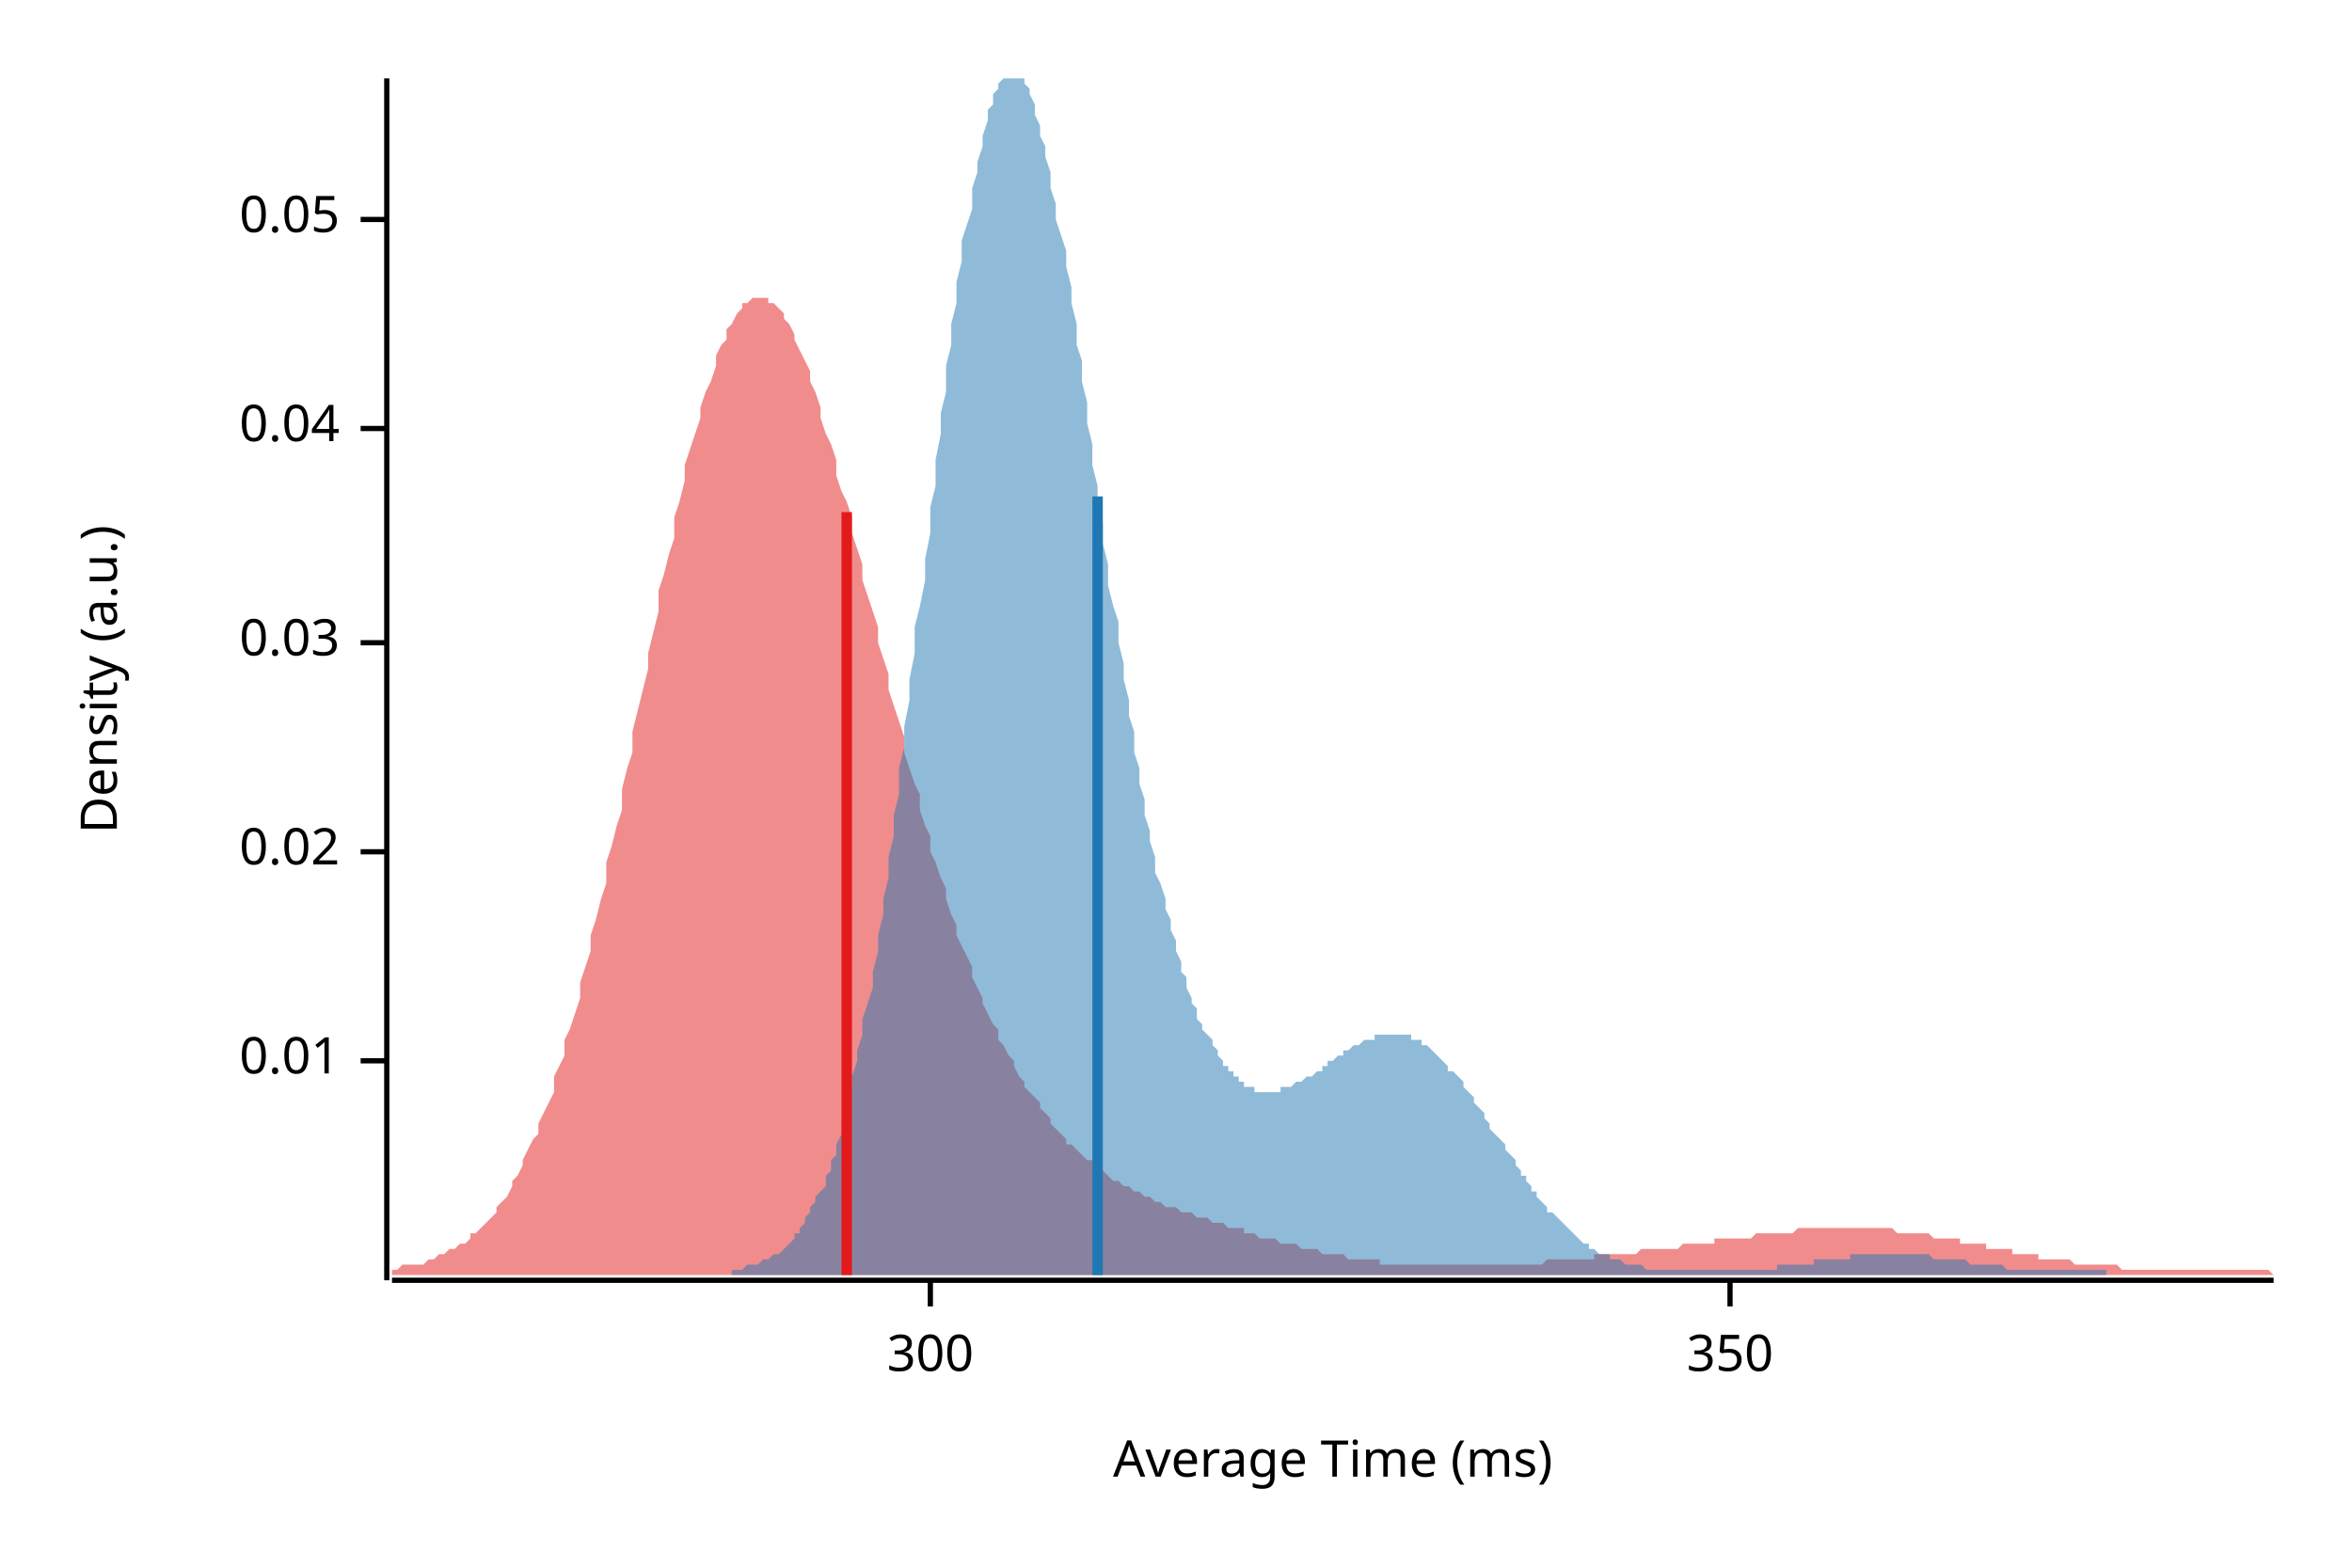
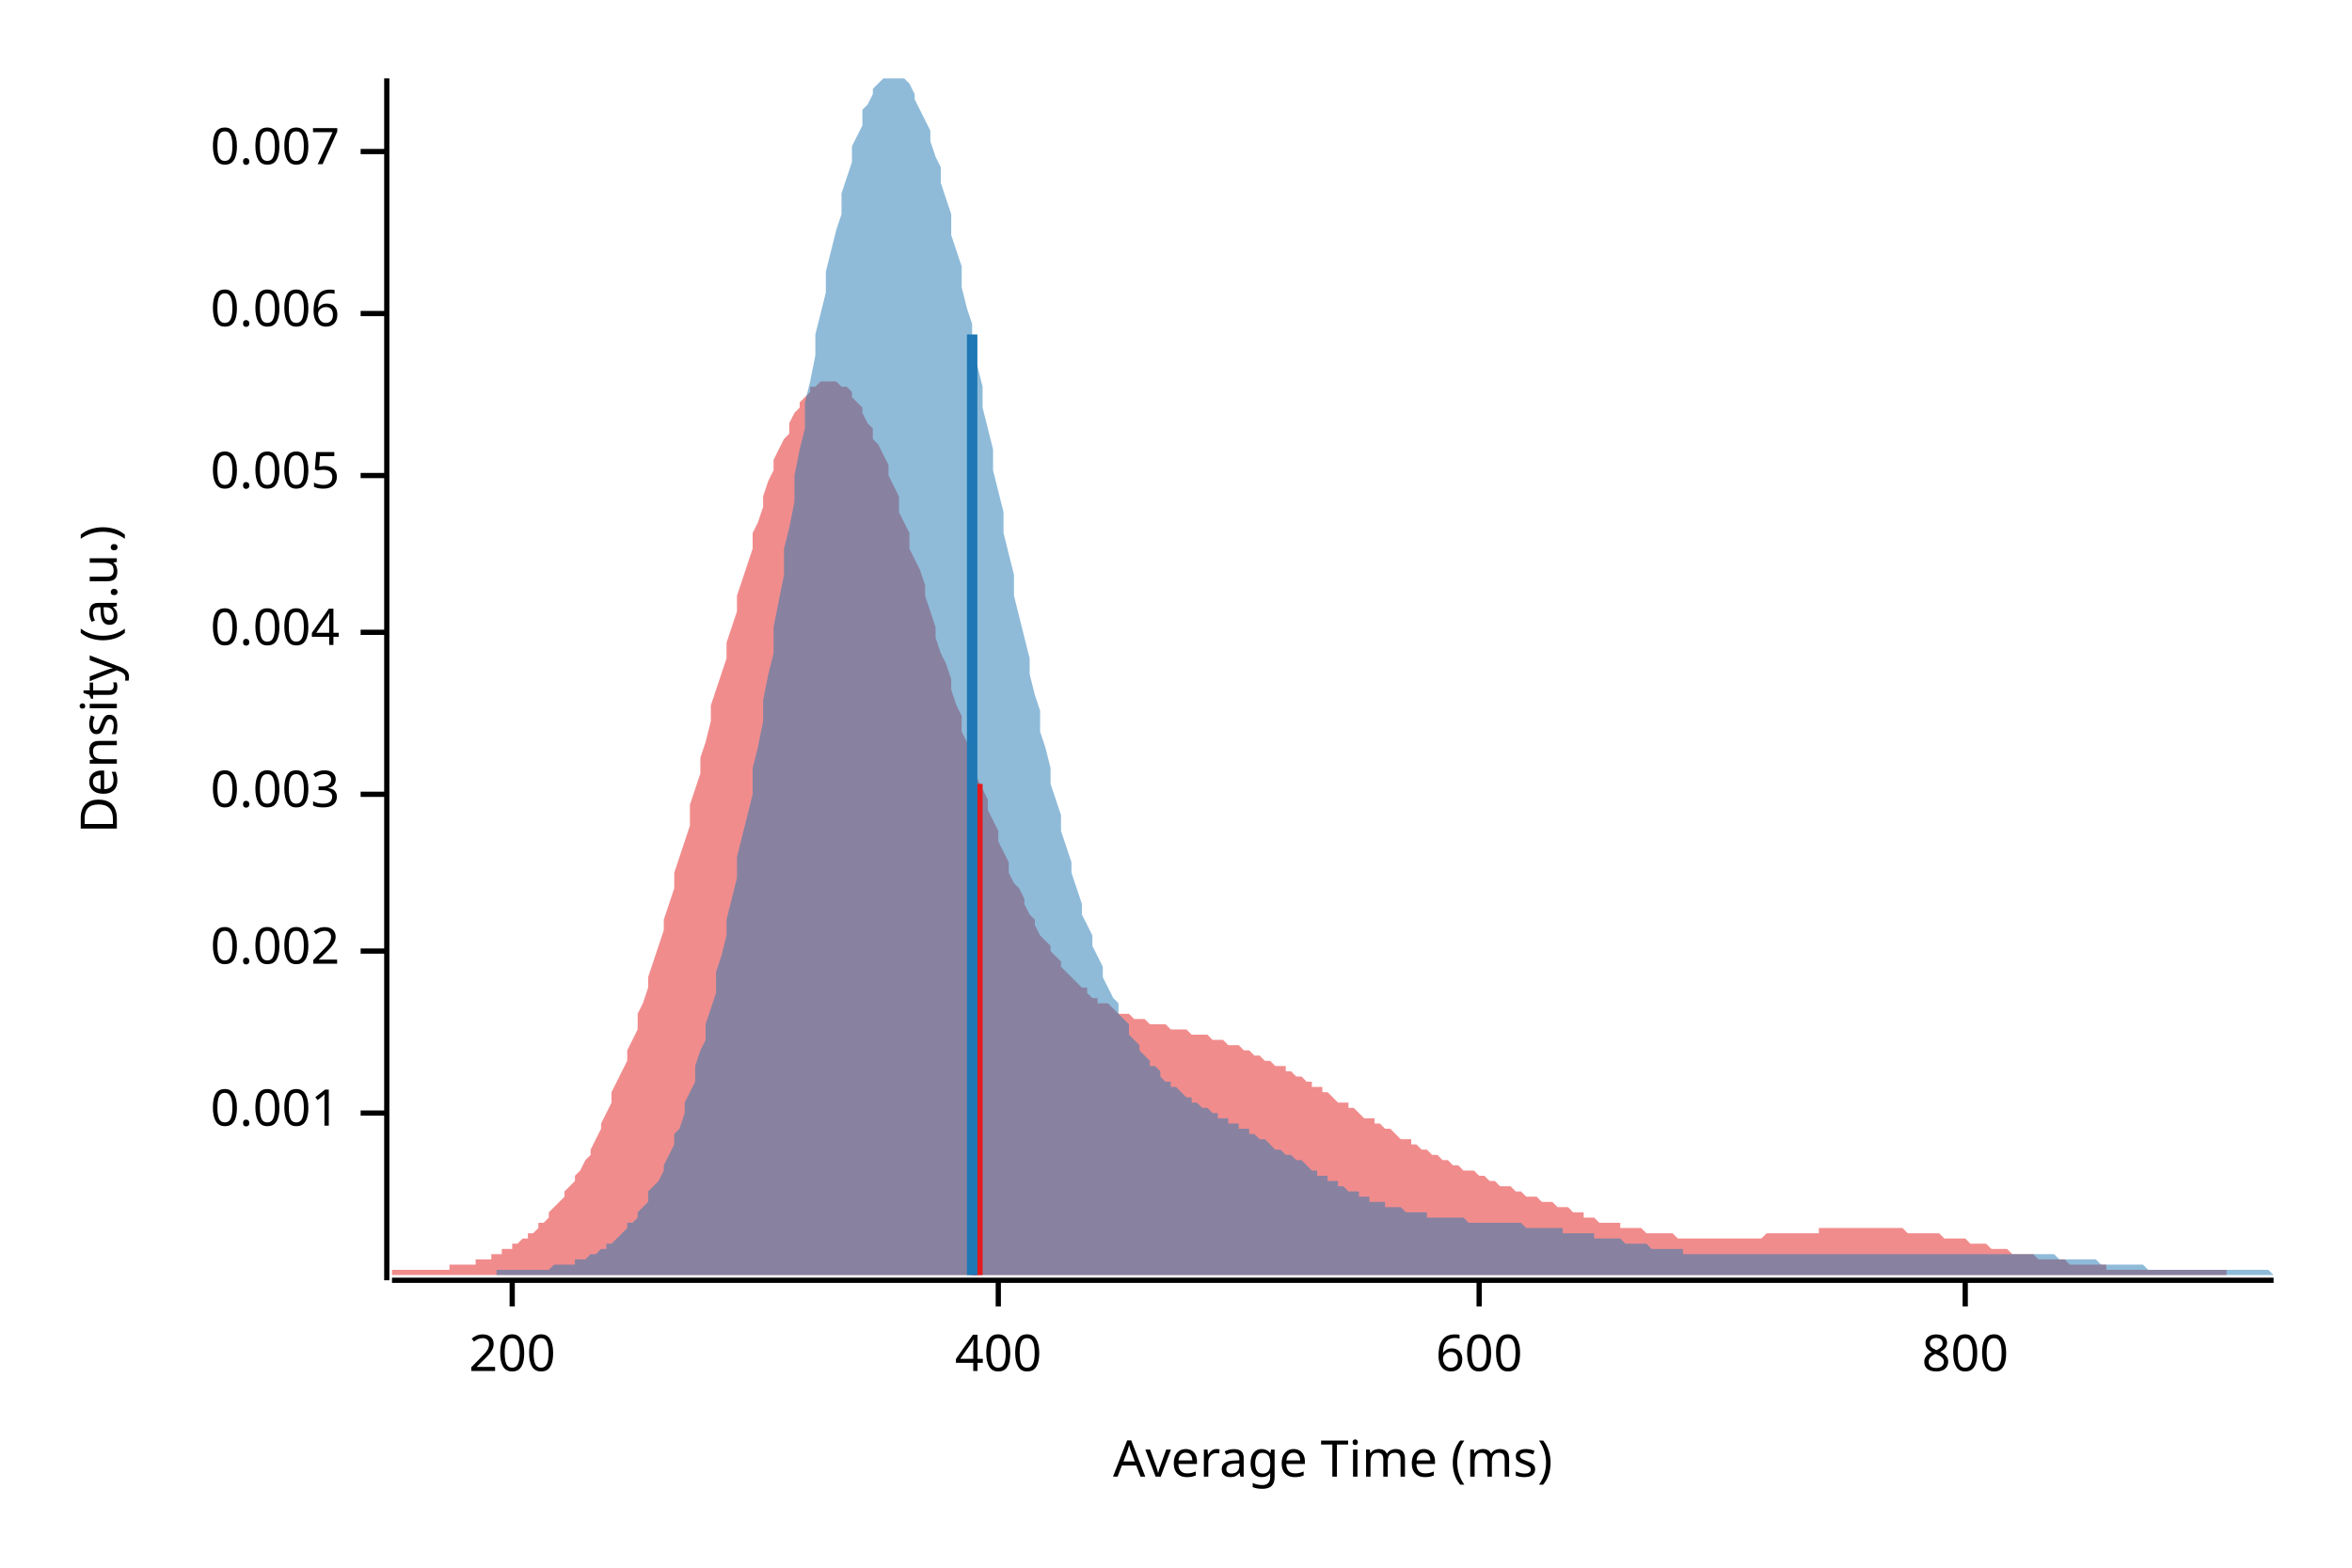
<svg xmlns="http://www.w3.org/2000/svg" width="450" height="300" viewBox="0 0 450 300">
  <text x="15" y="130" dy="0.76em" text-anchor="middle" font-family="sans-serif" font-size="9.677" opacity="1" fill="#000000" transform="rotate(270, 15, 130)">
Density (a.u.)
</text>
  <text x="255" y="285" dy="-0.5ex" text-anchor="middle" font-family="sans-serif" font-size="9.677" opacity="1" fill="#000000">
Average Time (ms)
</text>
  <polyline fill="none" opacity="1" stroke="#000000" stroke-width="1" points="74,15 74,245 " />
-   <text x="65" y="203" dy="0.5ex" text-anchor="end" font-family="sans-serif" font-size="9.677" opacity="1" fill="#000000">
- 0.01
+   <text x="65" y="213" dy="0.5ex" text-anchor="end" font-family="sans-serif" font-size="9.677" opacity="1" fill="#000000">
+ 0.001
</text>
-   <polyline fill="none" opacity="1" stroke="#000000" stroke-width="1" points="69,203 74,203 " />
-   <text x="65" y="163" dy="0.5ex" text-anchor="end" font-family="sans-serif" font-size="9.677" opacity="1" fill="#000000">
- 0.02
+   <polyline fill="none" opacity="1" stroke="#000000" stroke-width="1" points="69,213 74,213 " />
+   <text x="65" y="182" dy="0.5ex" text-anchor="end" font-family="sans-serif" font-size="9.677" opacity="1" fill="#000000">
+ 0.002
</text>
-   <polyline fill="none" opacity="1" stroke="#000000" stroke-width="1" points="69,163 74,163 " />
-   <text x="65" y="123" dy="0.5ex" text-anchor="end" font-family="sans-serif" font-size="9.677" opacity="1" fill="#000000">
- 0.03
+   <polyline fill="none" opacity="1" stroke="#000000" stroke-width="1" points="69,182 74,182 " />
+   <text x="65" y="152" dy="0.5ex" text-anchor="end" font-family="sans-serif" font-size="9.677" opacity="1" fill="#000000">
+ 0.003
</text>
-   <polyline fill="none" opacity="1" stroke="#000000" stroke-width="1" points="69,123 74,123 " />
-   <text x="65" y="82" dy="0.5ex" text-anchor="end" font-family="sans-serif" font-size="9.677" opacity="1" fill="#000000">
- 0.04
+   <polyline fill="none" opacity="1" stroke="#000000" stroke-width="1" points="69,152 74,152 " />
+   <text x="65" y="121" dy="0.5ex" text-anchor="end" font-family="sans-serif" font-size="9.677" opacity="1" fill="#000000">
+ 0.004
</text>
-   <polyline fill="none" opacity="1" stroke="#000000" stroke-width="1" points="69,82 74,82 " />
-   <text x="65" y="42" dy="0.5ex" text-anchor="end" font-family="sans-serif" font-size="9.677" opacity="1" fill="#000000">
- 0.05
+   <polyline fill="none" opacity="1" stroke="#000000" stroke-width="1" points="69,121 74,121 " />
+   <text x="65" y="91" dy="0.5ex" text-anchor="end" font-family="sans-serif" font-size="9.677" opacity="1" fill="#000000">
+ 0.005
</text>
-   <polyline fill="none" opacity="1" stroke="#000000" stroke-width="1" points="69,42 74,42 " />
+   <polyline fill="none" opacity="1" stroke="#000000" stroke-width="1" points="69,91 74,91 " />
+   <text x="65" y="60" dy="0.5ex" text-anchor="end" font-family="sans-serif" font-size="9.677" opacity="1" fill="#000000">
+ 0.006
+ </text>
+   <polyline fill="none" opacity="1" stroke="#000000" stroke-width="1" points="69,60 74,60 " />
+   <text x="65" y="29" dy="0.5ex" text-anchor="end" font-family="sans-serif" font-size="9.677" opacity="1" fill="#000000">
+ 0.007
+ </text>
+   <polyline fill="none" opacity="1" stroke="#000000" stroke-width="1" points="69,29 74,29 " />
  <polyline fill="none" opacity="1" stroke="#000000" stroke-width="1" points="75,245 435,245 " />
-   <text x="178" y="255" dy="0.76em" text-anchor="middle" font-family="sans-serif" font-size="9.677" opacity="1" fill="#000000">
- 300
+   <text x="98" y="255" dy="0.76em" text-anchor="middle" font-family="sans-serif" font-size="9.677" opacity="1" fill="#000000">
+ 200
</text>
-   <polyline fill="none" opacity="1" stroke="#000000" stroke-width="1" points="178,245 178,250 " />
-   <text x="331" y="255" dy="0.76em" text-anchor="middle" font-family="sans-serif" font-size="9.677" opacity="1" fill="#000000">
- 350
+   <polyline fill="none" opacity="1" stroke="#000000" stroke-width="1" points="98,245 98,250 " />
+   <text x="191" y="255" dy="0.76em" text-anchor="middle" font-family="sans-serif" font-size="9.677" opacity="1" fill="#000000">
+ 400
</text>
-   <polyline fill="none" opacity="1" stroke="#000000" stroke-width="1" points="331,245 331,250 " />
-   <polygon opacity="0.5" fill="#E31A1C" points="75,243 75,243 76,243 77,242 77,242 78,242 79,242 80,242 80,242 81,242 82,241 82,241 83,241 84,240 85,240 85,240 86,239 87,239 87,239 88,238 89,238 90,237 90,236 91,236 92,235 93,234 93,234 94,233 95,232 95,231 96,230 97,229 98,227 98,226 99,225 100,223 100,222 101,220 102,218 103,217 103,215 104,213 105,211 106,209 106,206 107,204 108,202 108,199 109,197 110,194 111,191 111,188 112,185 113,182 113,179 114,176 115,172 116,169 116,165 117,162 118,158 119,155 119,151 120,147 121,144 121,140 122,136 123,132 124,128 124,125 125,121 126,117 126,113 127,110 128,106 129,103 129,99 130,96 131,92 131,89 132,86 133,83 134,80 134,78 135,75 136,73 137,70 137,68 138,66 139,65 139,63 140,62 141,60 142,59 142,58 143,58 144,57 144,57 145,57 146,57 147,57 147,58 148,58 149,59 150,60 150,61 151,62 152,64 152,65 153,67 154,69 155,71 155,73 156,75 157,78 157,80 158,83 159,85 160,88 160,91 161,94 162,96 163,99 163,102 164,105 165,108 165,111 166,114 167,117 168,120 168,123 169,126 170,129 170,132 171,135 172,138 173,141 173,144 174,147 175,150 176,152 176,155 177,158 178,160 178,163 179,165 180,168 181,170 181,172 182,175 183,177 183,179 184,181 185,183 186,185 186,187 187,189 188,191 188,192 189,194 190,196 191,197 191,199 192,200 193,202 194,203 194,204 195,206 196,207 196,208 197,209 198,210 199,211 199,212 200,213 201,214 201,215 202,216 203,217 204,218 204,219 205,219 206,220 207,221 207,221 208,222 209,222 209,223 210,224 211,224 212,225 212,225 213,226 214,226 214,226 215,227 216,227 217,228 217,228 218,228 219,229 220,229 220,229 221,230 222,230 222,230 223,231 224,231 225,231 225,231 226,232 227,232 227,232 228,232 229,233 230,233 230,233 231,233 232,234 232,234 233,234 234,234 235,235 235,235 236,235 237,235 238,235 238,236 239,236 240,236 240,236 241,237 242,237 243,237 243,237 244,237 245,238 245,238 246,238 247,238 248,238 248,238 249,239 250,239 251,239 251,239 252,239 253,240 253,240 254,240 255,240 256,240 256,240 257,240 258,241 258,241 259,241 260,241 261,241 261,241 262,241 263,241 264,241 264,242 265,242 266,242 266,242 267,242 268,242 269,242 269,242 270,242 271,242 271,242 272,242 273,242 274,242 274,242 275,242 276,242 277,242 277,242 278,242 279,242 279,242 280,242 281,242 282,242 282,242 283,242 284,242 284,242 285,242 286,242 287,242 287,242 288,242 289,242 289,242 290,242 291,242 292,242 292,242 293,242 294,242 295,242 295,242 296,241 297,241 297,241 298,241 299,241 300,241 300,241 301,241 302,241 302,241 303,241 304,241 305,241 305,240 306,240 307,240 308,240 308,240 309,240 310,240 310,240 311,240 312,240 313,240 313,240 314,239 315,239 315,239 316,239 317,239 318,239 318,239 319,239 320,239 321,239 321,239 322,238 323,238 323,238 324,238 325,238 326,238 326,238 327,238 328,238 328,237 329,237 330,237 331,237 331,237 332,237 333,237 333,237 334,237 335,237 336,236 336,236 337,236 338,236 339,236 339,236 340,236 341,236 341,236 342,236 343,236 344,235 344,235 345,235 346,235 346,235 347,235 348,235 349,235 349,235 350,235 351,235 352,235 352,235 353,235 354,235 354,235 355,235 356,235 357,235 357,235 358,235 359,235 359,235 360,235 361,235 362,235 362,235 363,236 364,236 365,236 365,236 366,236 367,236 367,236 368,236 369,236 370,237 370,237 371,237 372,237 372,237 373,237 374,237 375,237 375,238 376,238 377,238 378,238 378,238 379,238 380,238 380,239 381,239 382,239 383,239 383,239 384,239 385,239 385,240 386,240 387,240 388,240 388,240 389,240 390,240 390,241 391,241 392,241 393,241 393,241 394,241 395,241 396,241 396,241 397,242 398,242 398,242 399,242 400,242 401,242 401,242 402,242 403,242 403,242 404,242 405,242 406,243 406,243 407,243 408,243 409,243 409,243 410,243 411,243 411,243 412,243 413,243 414,243 414,243 415,243 416,243 416,243 417,243 418,243 419,243 419,243 420,243 421,243 422,243 422,243 423,243 424,243 424,243 425,243 426,243 427,243 427,243 428,243 429,243 429,243 430,243 431,243 432,243 432,243 433,243 434,243 435,244 435,244 75,244 " />
-   <polygon opacity="0.5" fill="#1F78B4" points="140,243 140,243 141,243 141,243 142,243 142,243 143,242 143,242 144,242 144,242 145,242 145,242 146,241 146,241 147,241 147,241 148,240 149,240 149,240 150,239 150,239 151,238 151,238 152,237 152,236 153,236 153,235 154,234 154,233 155,232 155,231 156,230 156,229 157,228 158,227 158,225 159,224 159,222 160,221 160,219 161,217 161,215 162,213 162,211 163,208 163,206 164,203 164,201 165,198 165,195 166,192 167,189 167,186 168,182 168,179 169,175 169,172 170,168 170,164 171,160 171,156 172,152 172,147 173,143 173,139 174,134 174,130 175,125 175,120 176,116 177,111 177,107 178,102 178,97 179,93 179,88 180,83 180,79 181,75 181,70 182,66 182,62 183,58 183,54 184,50 184,46 185,43 186,40 186,36 187,33 187,31 188,28 188,26 189,23 189,21 190,20 190,18 191,17 191,16 192,15 192,15 193,15 193,15 194,15 195,15 195,15 196,15 196,16 197,17 197,18 198,20 198,22 199,24 199,26 200,28 200,30 201,33 201,36 202,39 202,42 203,45 204,48 204,51 205,55 205,58 206,62 206,66 207,69 207,73 208,77 208,81 209,85 209,89 210,93 210,97 211,100 211,104 212,108 212,112 213,116 214,119 214,123 215,127 215,130 216,134 216,137 217,140 217,144 218,147 218,150 219,153 219,156 220,159 220,161 221,164 221,167 222,169 223,172 223,174 224,176 224,178 225,180 225,182 226,184 226,186 227,187 227,189 228,191 228,192 229,193 229,195 230,196 230,197 231,198 232,199 232,200 233,201 233,202 234,203 234,204 235,204 235,205 236,205 236,206 237,206 237,207 238,207 238,208 239,208 239,208 240,208 240,209 241,209 242,209 242,209 243,209 243,209 244,209 244,209 245,209 245,208 246,208 246,208 247,208 247,208 248,207 248,207 249,207 249,207 250,206 251,206 251,206 252,205 252,205 253,205 253,204 254,204 254,203 255,203 255,203 256,202 256,202 257,202 257,201 258,201 258,201 259,200 260,200 260,200 261,199 261,199 262,199 262,199 263,199 263,198 264,198 264,198 265,198 265,198 266,198 266,198 267,198 267,198 268,198 268,198 269,198 270,198 270,199 271,199 271,199 272,199 272,200 273,200 273,200 274,201 274,201 275,202 275,202 276,203 276,203 277,204 277,205 278,205 279,206 279,206 280,207 280,208 281,209 281,209 282,210 282,211 283,212 283,212 284,213 284,214 285,215 285,216 286,217 286,217 287,218 288,219 288,220 289,221 289,221 290,222 290,223 291,224 291,225 292,225 292,226 293,227 293,228 294,228 294,229 295,230 295,230 296,231 296,232 297,232 298,233 298,233 299,234 299,234 300,235 300,235 301,236 301,236 302,237 302,237 303,238 303,238 304,238 304,239 305,239 305,239 306,240 307,240 307,240 308,240 308,241 309,241 309,241 310,241 310,241 311,242 311,242 312,242 312,242 313,242 313,242 314,242 314,242 315,243 316,243 316,243 317,243 317,243 318,243 318,243 319,243 319,243 320,243 320,243 321,243 321,243 322,243 322,243 323,243 323,243 324,243 325,243 325,243 326,243 326,243 327,243 327,243 328,243 328,243 329,243 329,243 330,243 330,243 331,243 331,243 332,243 332,243 333,243 333,243 334,243 335,243 335,243 336,243 336,243 337,243 337,243 338,243 338,243 339,243 339,243 340,243 340,242 341,242 341,242 342,242 342,242 343,242 344,242 344,242 345,242 345,242 346,242 346,242 347,242 347,241 348,241 348,241 349,241 349,241 350,241 350,241 351,241 351,241 352,241 353,241 353,241 354,241 354,240 355,240 355,240 356,240 356,240 357,240 357,240 358,240 358,240 359,240 359,240 360,240 360,240 361,240 361,240 362,240 363,240 363,240 364,240 364,240 365,240 365,240 366,240 366,240 367,240 367,240 368,240 368,240 369,240 369,240 370,241 370,241 371,241 372,241 372,241 373,241 373,241 374,241 374,241 375,241 375,241 376,241 376,241 377,242 377,242 378,242 378,242 379,242 379,242 380,242 381,242 381,242 382,242 382,242 383,242 383,242 384,243 384,243 385,243 385,243 386,243 386,243 387,243 387,243 388,243 388,243 389,243 389,243 390,243 391,243 391,243 392,243 392,243 393,243 393,243 394,243 394,243 395,243 395,243 396,243 396,243 397,243 397,243 398,243 398,243 399,243 400,243 400,243 401,243 401,243 402,243 402,243 403,243 403,243 403,244 140,244 " />
-   <polyline fill="none" opacity="1" stroke="#E31A1C" stroke-width="2" points="162,244 162,98 " />
-   <polyline fill="none" opacity="1" stroke="#1F78B4" stroke-width="2" points="210,244 210,95 " />
+   <polyline fill="none" opacity="1" stroke="#000000" stroke-width="1" points="191,245 191,250 " />
+   <text x="283" y="255" dy="0.76em" text-anchor="middle" font-family="sans-serif" font-size="9.677" opacity="1" fill="#000000">
+ 600
+ </text>
+   <polyline fill="none" opacity="1" stroke="#000000" stroke-width="1" points="283,245 283,250 " />
+   <text x="376" y="255" dy="0.76em" text-anchor="middle" font-family="sans-serif" font-size="9.677" opacity="1" fill="#000000">
+ 800
+ </text>
+   <polyline fill="none" opacity="1" stroke="#000000" stroke-width="1" points="376,245 376,250 " />
+   <polygon opacity="0.5" fill="#E31A1C" points="75,243 75,243 76,243 77,243 77,243 78,243 79,243 79,243 80,243 81,243 82,243 82,243 83,243 84,243 84,243 85,243 86,243 86,242 87,242 88,242 89,242 89,242 90,242 91,242 91,241 92,241 93,241 94,241 94,240 95,240 96,240 96,239 97,239 98,239 98,238 99,238 100,237 101,237 101,236 102,236 103,235 103,234 104,234 105,233 105,232 106,231 107,230 108,229 108,228 109,227 110,226 110,225 111,224 112,222 113,221 113,220 114,218 115,216 115,215 116,213 117,211 117,209 118,207 119,205 120,203 120,201 121,199 122,197 122,194 123,192 124,189 124,187 125,184 126,181 127,178 127,176 128,173 129,170 129,167 130,164 131,161 132,158 132,154 133,151 134,148 134,145 135,142 136,138 136,135 137,132 138,129 139,126 139,123 140,120 141,117 141,114 142,111 143,108 144,105 144,102 145,100 146,97 146,95 147,92 148,90 148,88 149,86 150,84 151,83 151,81 152,79 153,78 153,77 154,76 155,75 155,74 156,74 157,73 158,73 158,73 159,73 160,73 160,73 161,74 162,74 163,75 163,76 164,77 165,78 165,79 166,81 167,82 167,84 168,85 169,87 170,89 170,91 171,93 172,95 172,98 173,100 174,102 174,105 175,107 176,109 177,112 177,114 178,117 179,120 179,122 180,125 181,127 182,130 182,132 183,135 184,137 184,140 185,142 186,144 186,147 187,149 188,151 189,153 189,155 190,157 191,159 191,161 192,163 193,165 193,167 194,169 195,170 196,172 196,173 197,175 198,176 198,177 199,179 200,180 201,181 201,182 202,183 203,184 203,185 204,186 205,187 205,187 206,188 207,189 208,189 208,190 209,191 210,191 210,192 211,192 212,192 213,193 213,193 214,194 215,194 215,194 216,194 217,195 217,195 218,195 219,195 220,196 220,196 221,196 222,196 222,196 223,196 224,197 224,197 225,197 226,197 227,197 227,197 228,198 229,198 229,198 230,198 231,198 232,199 232,199 233,199 234,199 234,199 235,200 236,200 236,200 237,200 238,201 239,201 239,201 240,202 241,202 241,202 242,203 243,203 243,203 244,204 245,204 246,204 246,205 247,205 248,206 248,206 249,206 250,207 251,207 251,208 252,208 253,208 253,209 254,209 255,210 255,210 256,211 257,211 258,211 258,212 259,212 260,213 260,213 261,214 262,214 263,214 263,215 264,215 265,216 265,216 266,216 267,217 267,217 268,218 269,218 270,218 270,219 271,219 272,220 272,220 273,220 274,221 274,221 275,221 276,222 277,222 277,222 278,223 279,223 279,223 280,224 281,224 282,224 282,224 283,225 284,225 284,225 285,226 286,226 286,226 287,227 288,227 289,227 289,227 290,228 291,228 291,228 292,229 293,229 293,229 294,229 295,230 296,230 296,230 297,230 298,231 298,231 299,231 300,231 301,232 301,232 302,232 303,232 303,233 304,233 305,233 305,233 306,234 307,234 308,234 308,234 309,234 310,234 310,235 311,235 312,235 312,235 313,235 314,235 315,236 315,236 316,236 317,236 317,236 318,236 319,236 320,236 320,236 321,237 322,237 322,237 323,237 324,237 324,237 325,237 326,237 327,237 327,237 328,237 329,237 329,237 330,237 331,237 332,237 332,237 333,237 334,237 334,237 335,237 336,237 336,237 337,237 338,236 339,236 339,236 340,236 341,236 341,236 342,236 343,236 343,236 344,236 345,236 346,236 346,236 347,236 348,236 348,235 349,235 350,235 351,235 351,235 352,235 353,235 353,235 354,235 355,235 355,235 356,235 357,235 358,235 358,235 359,235 360,235 360,235 361,235 362,235 362,235 363,235 364,235 365,236 365,236 366,236 367,236 367,236 368,236 369,236 370,236 370,236 371,236 372,237 372,237 373,237 374,237 374,237 375,237 376,237 377,238 377,238 378,238 379,238 379,238 380,238 381,239 382,239 382,239 383,239 384,239 384,239 385,240 386,240 386,240 387,240 388,240 389,240 389,240 390,241 391,241 391,241 392,241 393,241 393,241 394,241 395,241 396,242 396,242 397,242 398,242 398,242 399,242 400,242 401,242 401,242 402,242 403,242 403,243 404,243 405,243 405,243 406,243 407,243 408,243 408,243 409,243 410,243 410,243 411,243 412,243 412,243 413,243 414,243 415,243 415,243 416,243 417,243 417,243 418,243 419,243 420,243 420,243 421,243 422,243 422,243 423,243 424,243 424,243 425,243 426,243 426,244 75,244 " />
+   <polygon opacity="0.5" fill="#1F78B4" points="95,243 96,243 97,243 97,243 98,243 99,243 99,243 100,243 101,243 101,243 102,243 103,243 103,243 104,243 105,243 105,243 106,242 107,242 107,242 108,242 109,242 110,242 110,241 111,241 112,241 112,241 113,240 114,240 114,240 115,239 116,239 116,238 117,238 118,237 118,237 119,236 120,235 120,234 121,234 122,233 122,232 123,231 124,230 124,228 125,227 126,226 127,224 127,223 128,221 129,219 129,217 130,216 131,213 131,211 132,209 133,207 133,204 134,201 135,199 135,196 136,193 137,190 137,186 138,183 139,179 139,176 140,172 141,168 141,164 142,160 143,156 144,152 144,147 145,143 146,138 146,134 147,129 148,125 148,120 149,115 150,110 150,105 151,101 152,96 152,91 153,86 154,82 154,77 155,73 156,68 156,64 157,60 158,56 158,52 159,48 160,44 161,41 161,37 162,34 163,31 163,28 164,26 165,24 165,21 166,20 167,18 167,17 168,16 169,15 169,15 170,15 171,15 171,15 172,15 173,15 173,15 174,16 175,18 175,19 176,21 177,23 178,25 178,27 179,30 180,32 180,35 181,38 182,41 182,45 183,48 184,51 184,55 185,59 186,62 186,66 187,70 188,74 188,78 189,82 190,86 190,90 191,94 192,98 192,102 193,106 194,110 194,114 195,118 196,122 197,126 197,129 198,133 199,136 199,140 200,143 201,147 201,150 202,153 203,156 203,159 204,162 205,165 205,167 206,170 207,173 207,175 208,177 209,179 209,181 210,183 211,185 211,187 212,189 213,191 214,192 214,194 215,195 216,196 216,198 217,199 218,200 218,201 219,202 220,203 220,204 221,204 222,205 222,206 223,207 224,207 224,208 225,208 226,209 226,209 227,210 228,210 228,211 229,211 230,212 231,212 231,212 232,213 233,213 233,214 234,214 235,214 235,215 236,215 237,215 237,216 238,216 239,216 239,217 240,217 241,218 241,218 242,218 243,219 243,219 244,220 245,220 245,220 246,221 247,221 248,222 248,222 249,222 250,223 250,223 251,224 252,224 252,225 253,225 254,225 254,226 255,226 256,226 256,227 257,227 258,228 258,228 259,228 260,228 260,229 261,229 262,229 262,230 263,230 264,230 265,230 265,231 266,231 267,231 267,231 268,231 269,232 269,232 270,232 271,232 271,232 272,232 273,232 273,233 274,233 275,233 275,233 276,233 277,233 277,233 278,233 279,233 279,233 280,233 281,234 282,234 282,234 283,234 284,234 284,234 285,234 286,234 286,234 287,234 288,234 288,234 289,234 290,234 290,234 291,234 292,235 292,235 293,235 294,235 294,235 295,235 296,235 296,235 297,235 298,235 299,235 299,236 300,236 301,236 301,236 302,236 303,236 303,236 304,236 305,236 305,237 306,237 307,237 307,237 308,237 309,237 309,237 310,237 311,238 311,238 312,238 313,238 313,238 314,238 315,238 316,239 316,239 317,239 318,239 318,239 319,239 320,239 320,239 321,239 322,239 322,240 323,240 324,240 324,240 325,240 326,240 326,240 327,240 328,240 328,240 329,240 330,240 330,240 331,240 332,240 333,240 333,240 334,240 335,240 335,240 336,240 337,240 337,240 338,240 339,240 339,240 340,240 341,240 341,240 342,240 343,240 343,240 344,240 345,240 345,240 346,240 347,240 347,240 348,240 349,240 350,240 350,240 351,240 352,240 352,240 353,240 354,240 354,240 355,240 356,240 356,240 357,240 358,240 358,240 359,240 360,240 360,240 361,240 362,240 362,240 363,240 364,240 364,240 365,240 366,240 367,240 367,240 368,240 369,240 369,240 370,240 371,240 371,240 372,240 373,240 373,240 374,240 375,240 375,240 376,240 377,240 377,240 378,240 379,240 379,240 380,240 381,240 381,240 382,240 383,240 384,240 384,240 385,240 386,240 386,240 387,240 388,240 388,240 389,240 390,240 390,240 391,240 392,240 392,240 393,240 394,241 394,241 395,241 396,241 396,241 397,241 398,241 398,241 399,241 400,241 401,241 401,241 402,242 403,242 403,242 404,242 405,242 405,242 406,242 407,242 407,242 408,242 409,242 409,242 410,242 411,243 411,243 412,243 413,243 413,243 414,243 415,243 415,243 416,243 417,243 418,243 418,243 419,243 420,243 420,243 421,243 422,243 422,243 423,243 424,243 424,243 425,243 426,243 426,243 427,243 428,243 428,243 429,243 430,243 430,243 431,243 432,243 432,243 433,243 434,243 435,244 435,244 95,244 " />
+   <polyline fill="none" opacity="1" stroke="#E31A1C" stroke-width="2" points="187,244 187,150 " />
+   <polyline fill="none" opacity="1" stroke="#1F78B4" stroke-width="2" points="186,244 186,64 " />
</svg>
